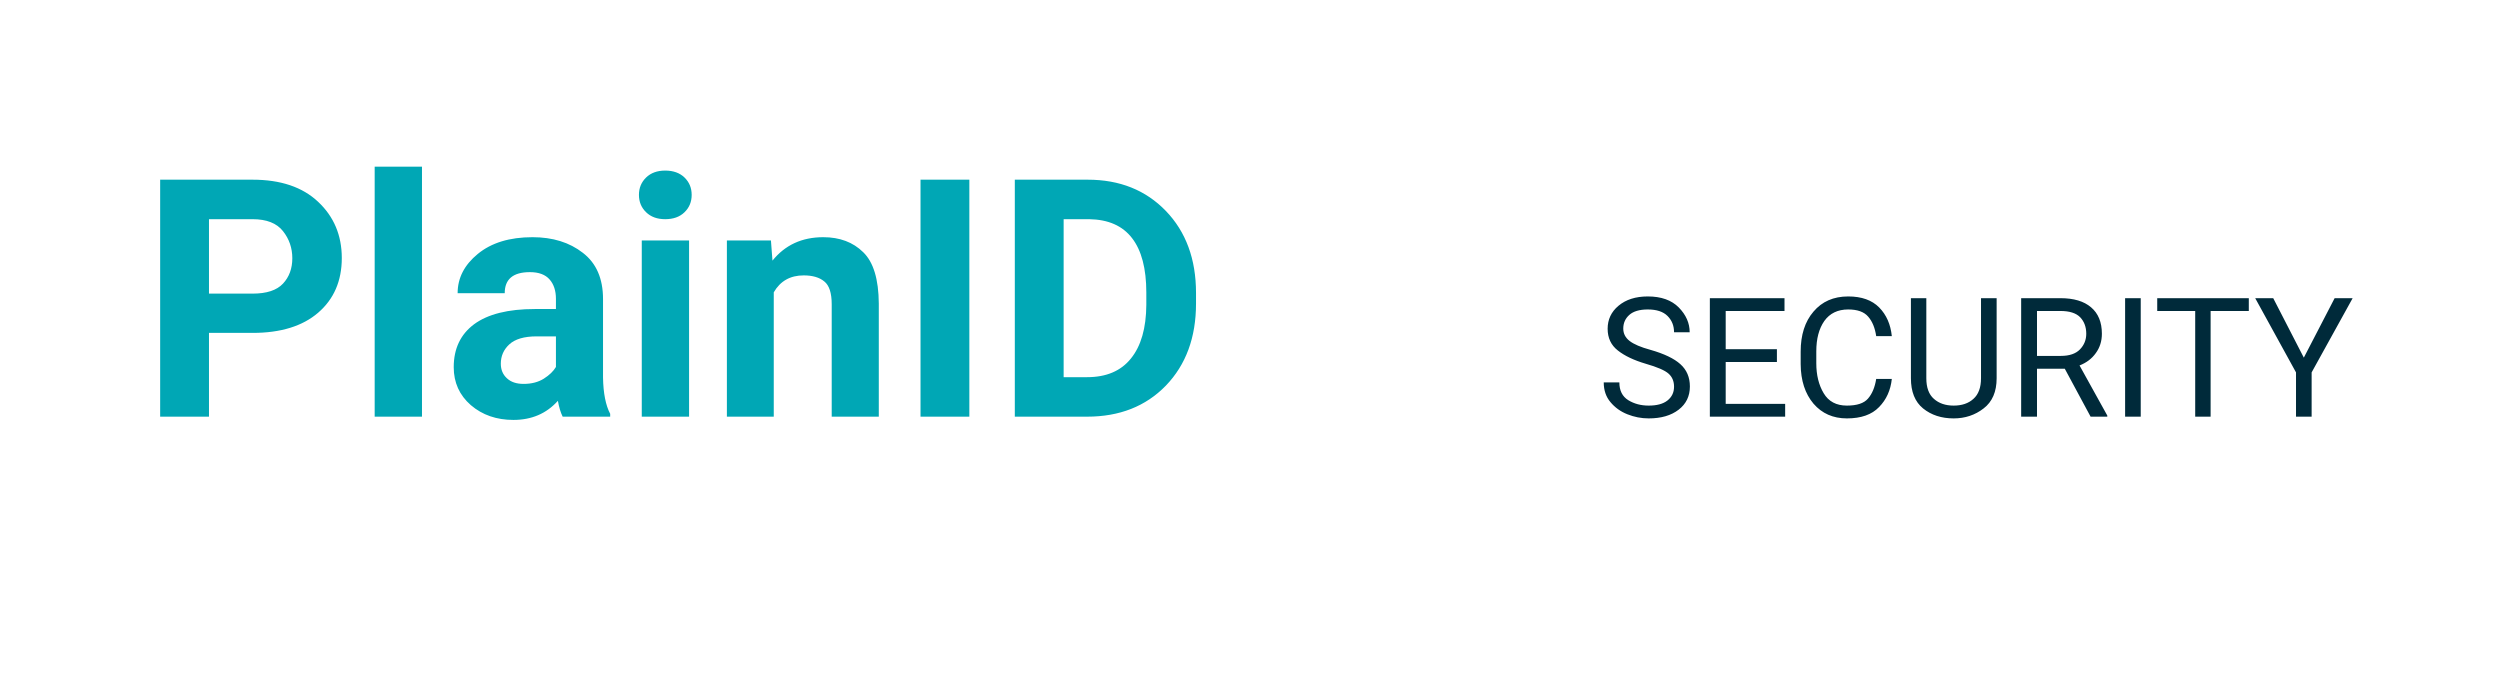
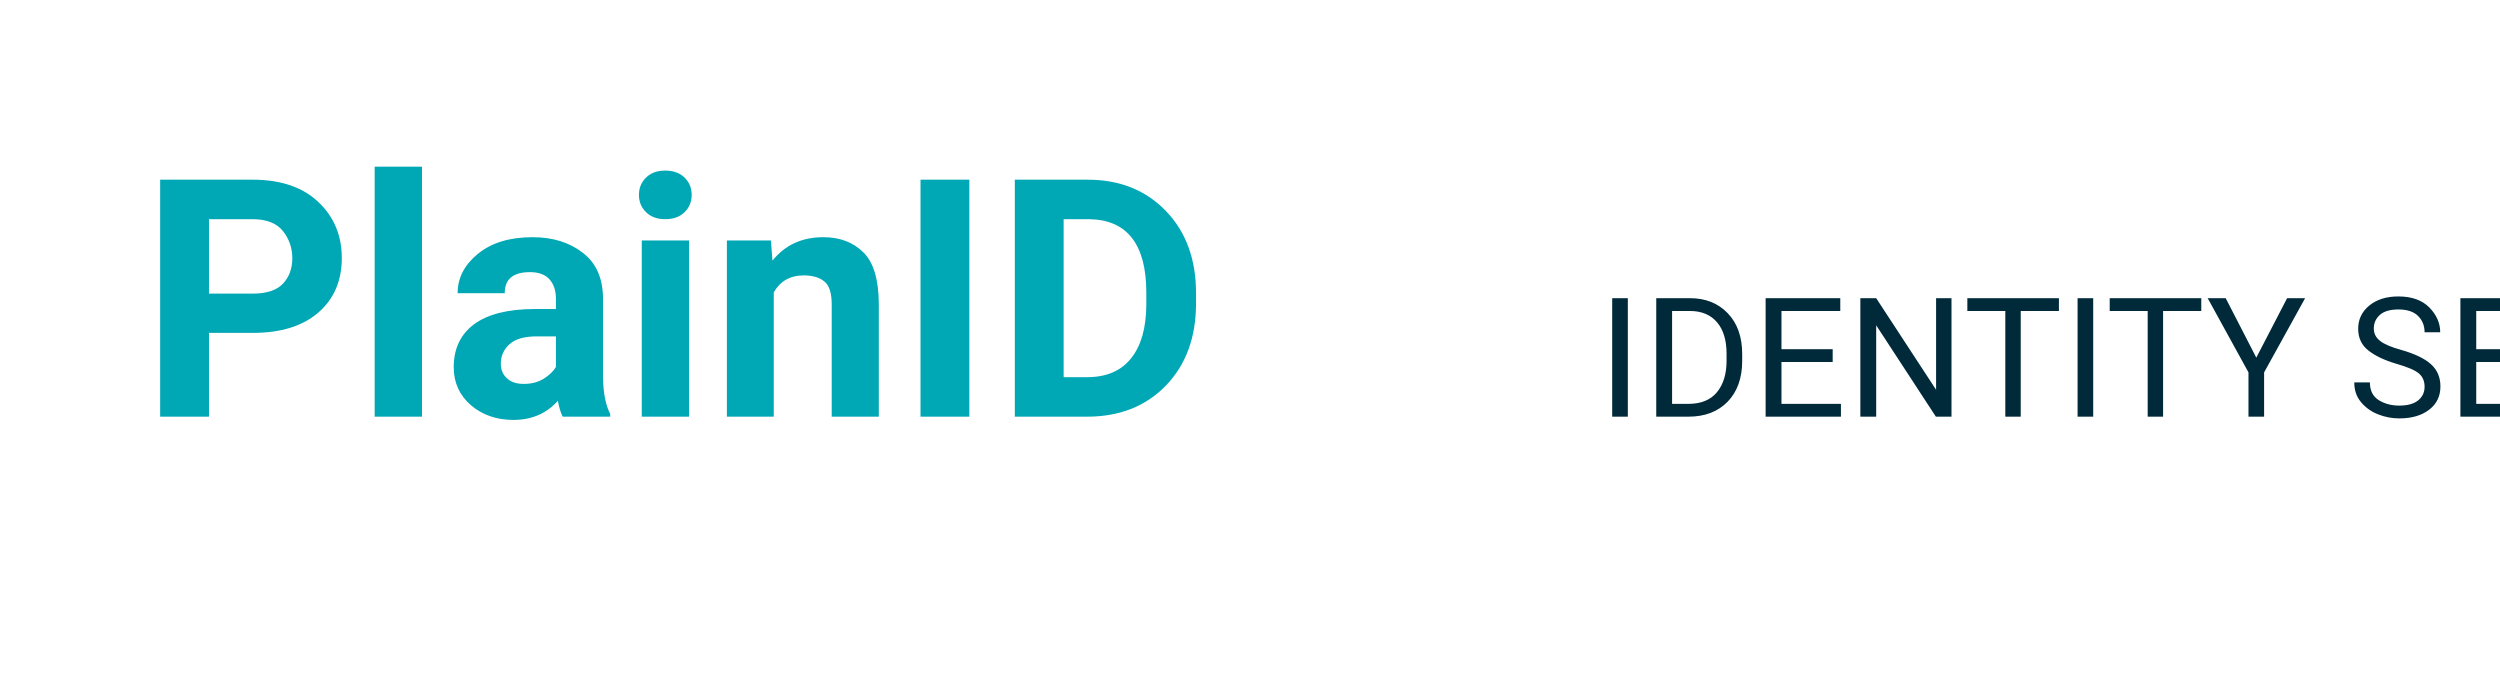
<svg xmlns="http://www.w3.org/2000/svg" width="180" height="50" viewBox="0 0 180 50" fill="none">
  <text x="10" y="30" font-family="Roboto, sans-serif" font-weight="700" font-size="24" fill="#00A7B5">PlainID</text>
-   <text x="115" y="30" font-family="Roboto, sans-serif" font-weight="400" font-size="12" fill="#002A3A">SECURITY</text>
+   <text x="115" y="30" font-family="Roboto, sans-serif" font-weight="400" font-size="12" fill="#002A3A">IDENTITY SECURITY</text>
</svg>
